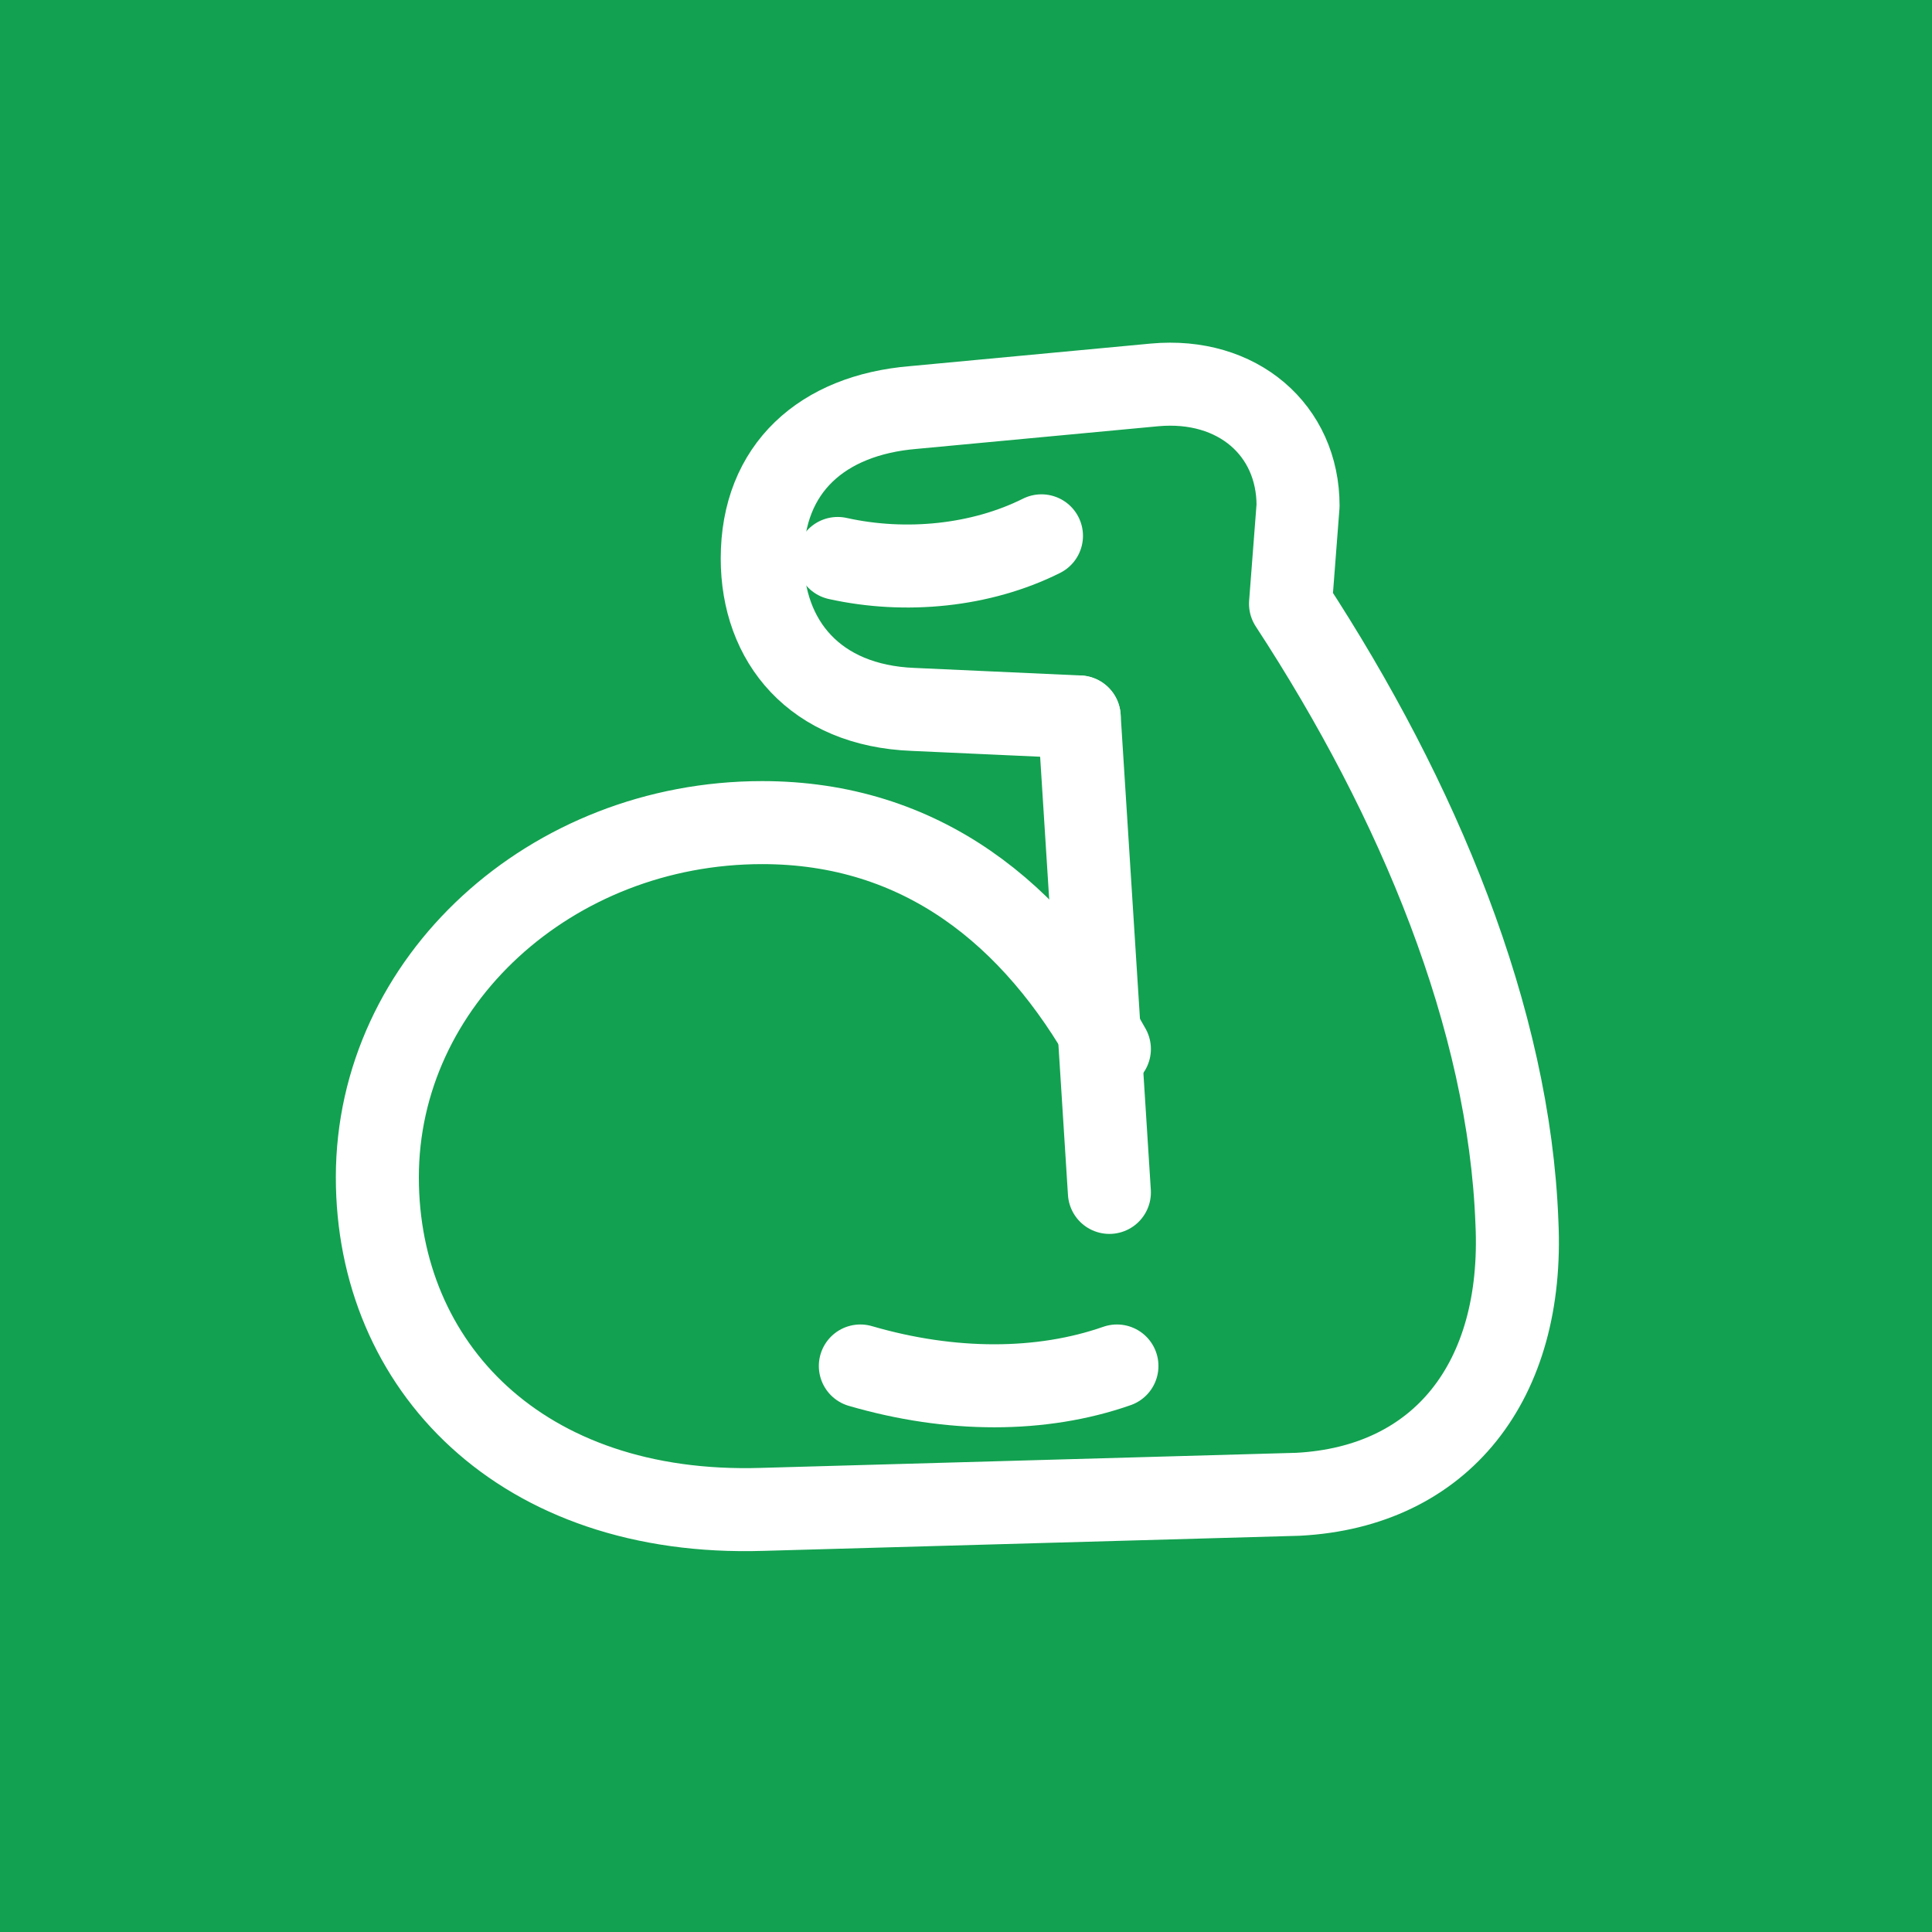
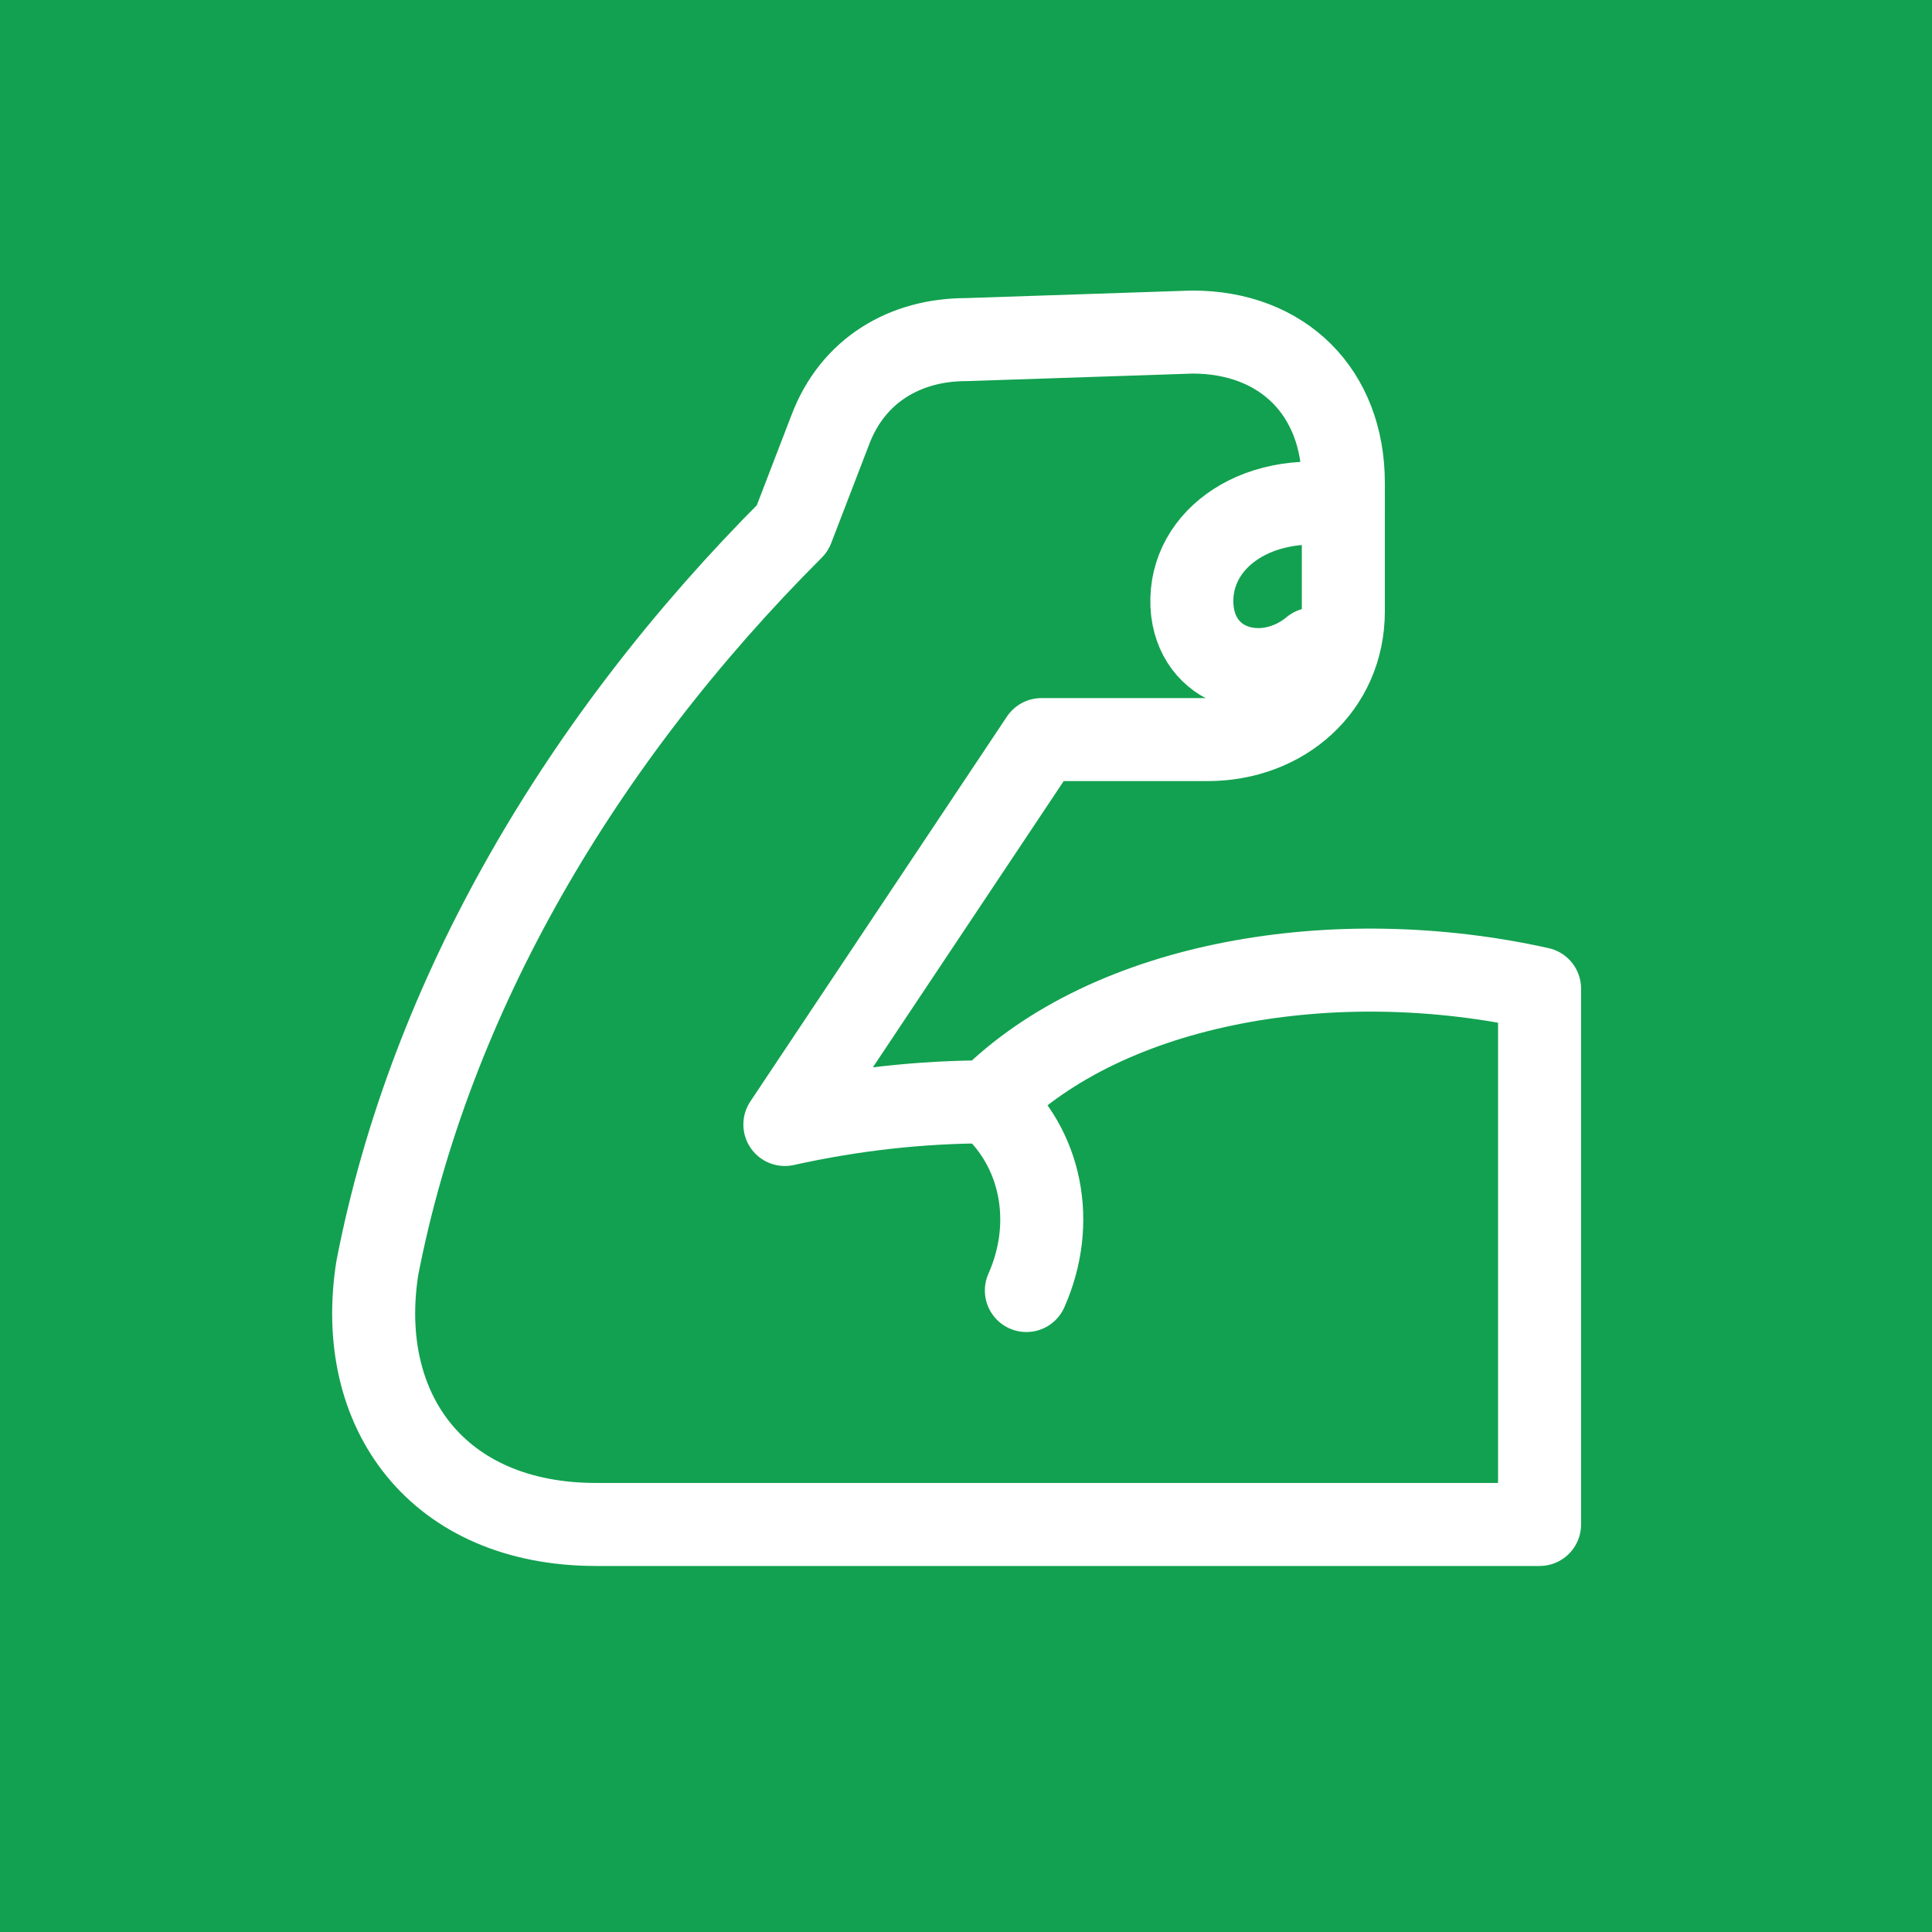
<svg xmlns="http://www.w3.org/2000/svg" viewBox="0 0 512 512">
  <rect width="512" height="512" fill="#12a150" />
-   <g transform="translate(6 12)" fill="none" stroke="#fff" stroke-width="22" stroke-linecap="round" stroke-linejoin="round">
-     <path d="M280 178 L236 176 C210 175 196 158 196 136 C196 112 212 98 236 96 L300 90 C322 88 338 102 338 122 L336 148 C370 200 394 258 396 312 C398 354 376 382 338 384 L196 388 C132 390 94 350 94 300 C94 248 140 206 196 206 C238 206 268 230 288 266" />
-     <path d="M280 178 L288 304" />
-     <path d="M216 136 C234 140 254 138 270 130" />
-     <path d="M222 350 C246 357 270 357 290 350" />
+   <g transform="translate(-6 6)" fill="none" stroke="#fff" stroke-width="22" stroke-linecap="round" stroke-linejoin="round">
+     <path d="M414 256 L414 398 L164 398 C122 398 100 368 106 330 C120 258 160 190 216 134 L226 108 C232 92 246 84 262 84 L322 82 C346 82 362 98 362 122 L362 156 C362 176 346 190 326 190 L282 190 L214 292 C232 288 250 286 268 286 C300 254 360 244 414 256 Z" />
+     <path d="M362 128 C338 124 320 138 322 156 C324 172 342 176 354 166" />
+     <path d="M268 286 C282 298 286 318 278 336" />
  </g>
</svg>
